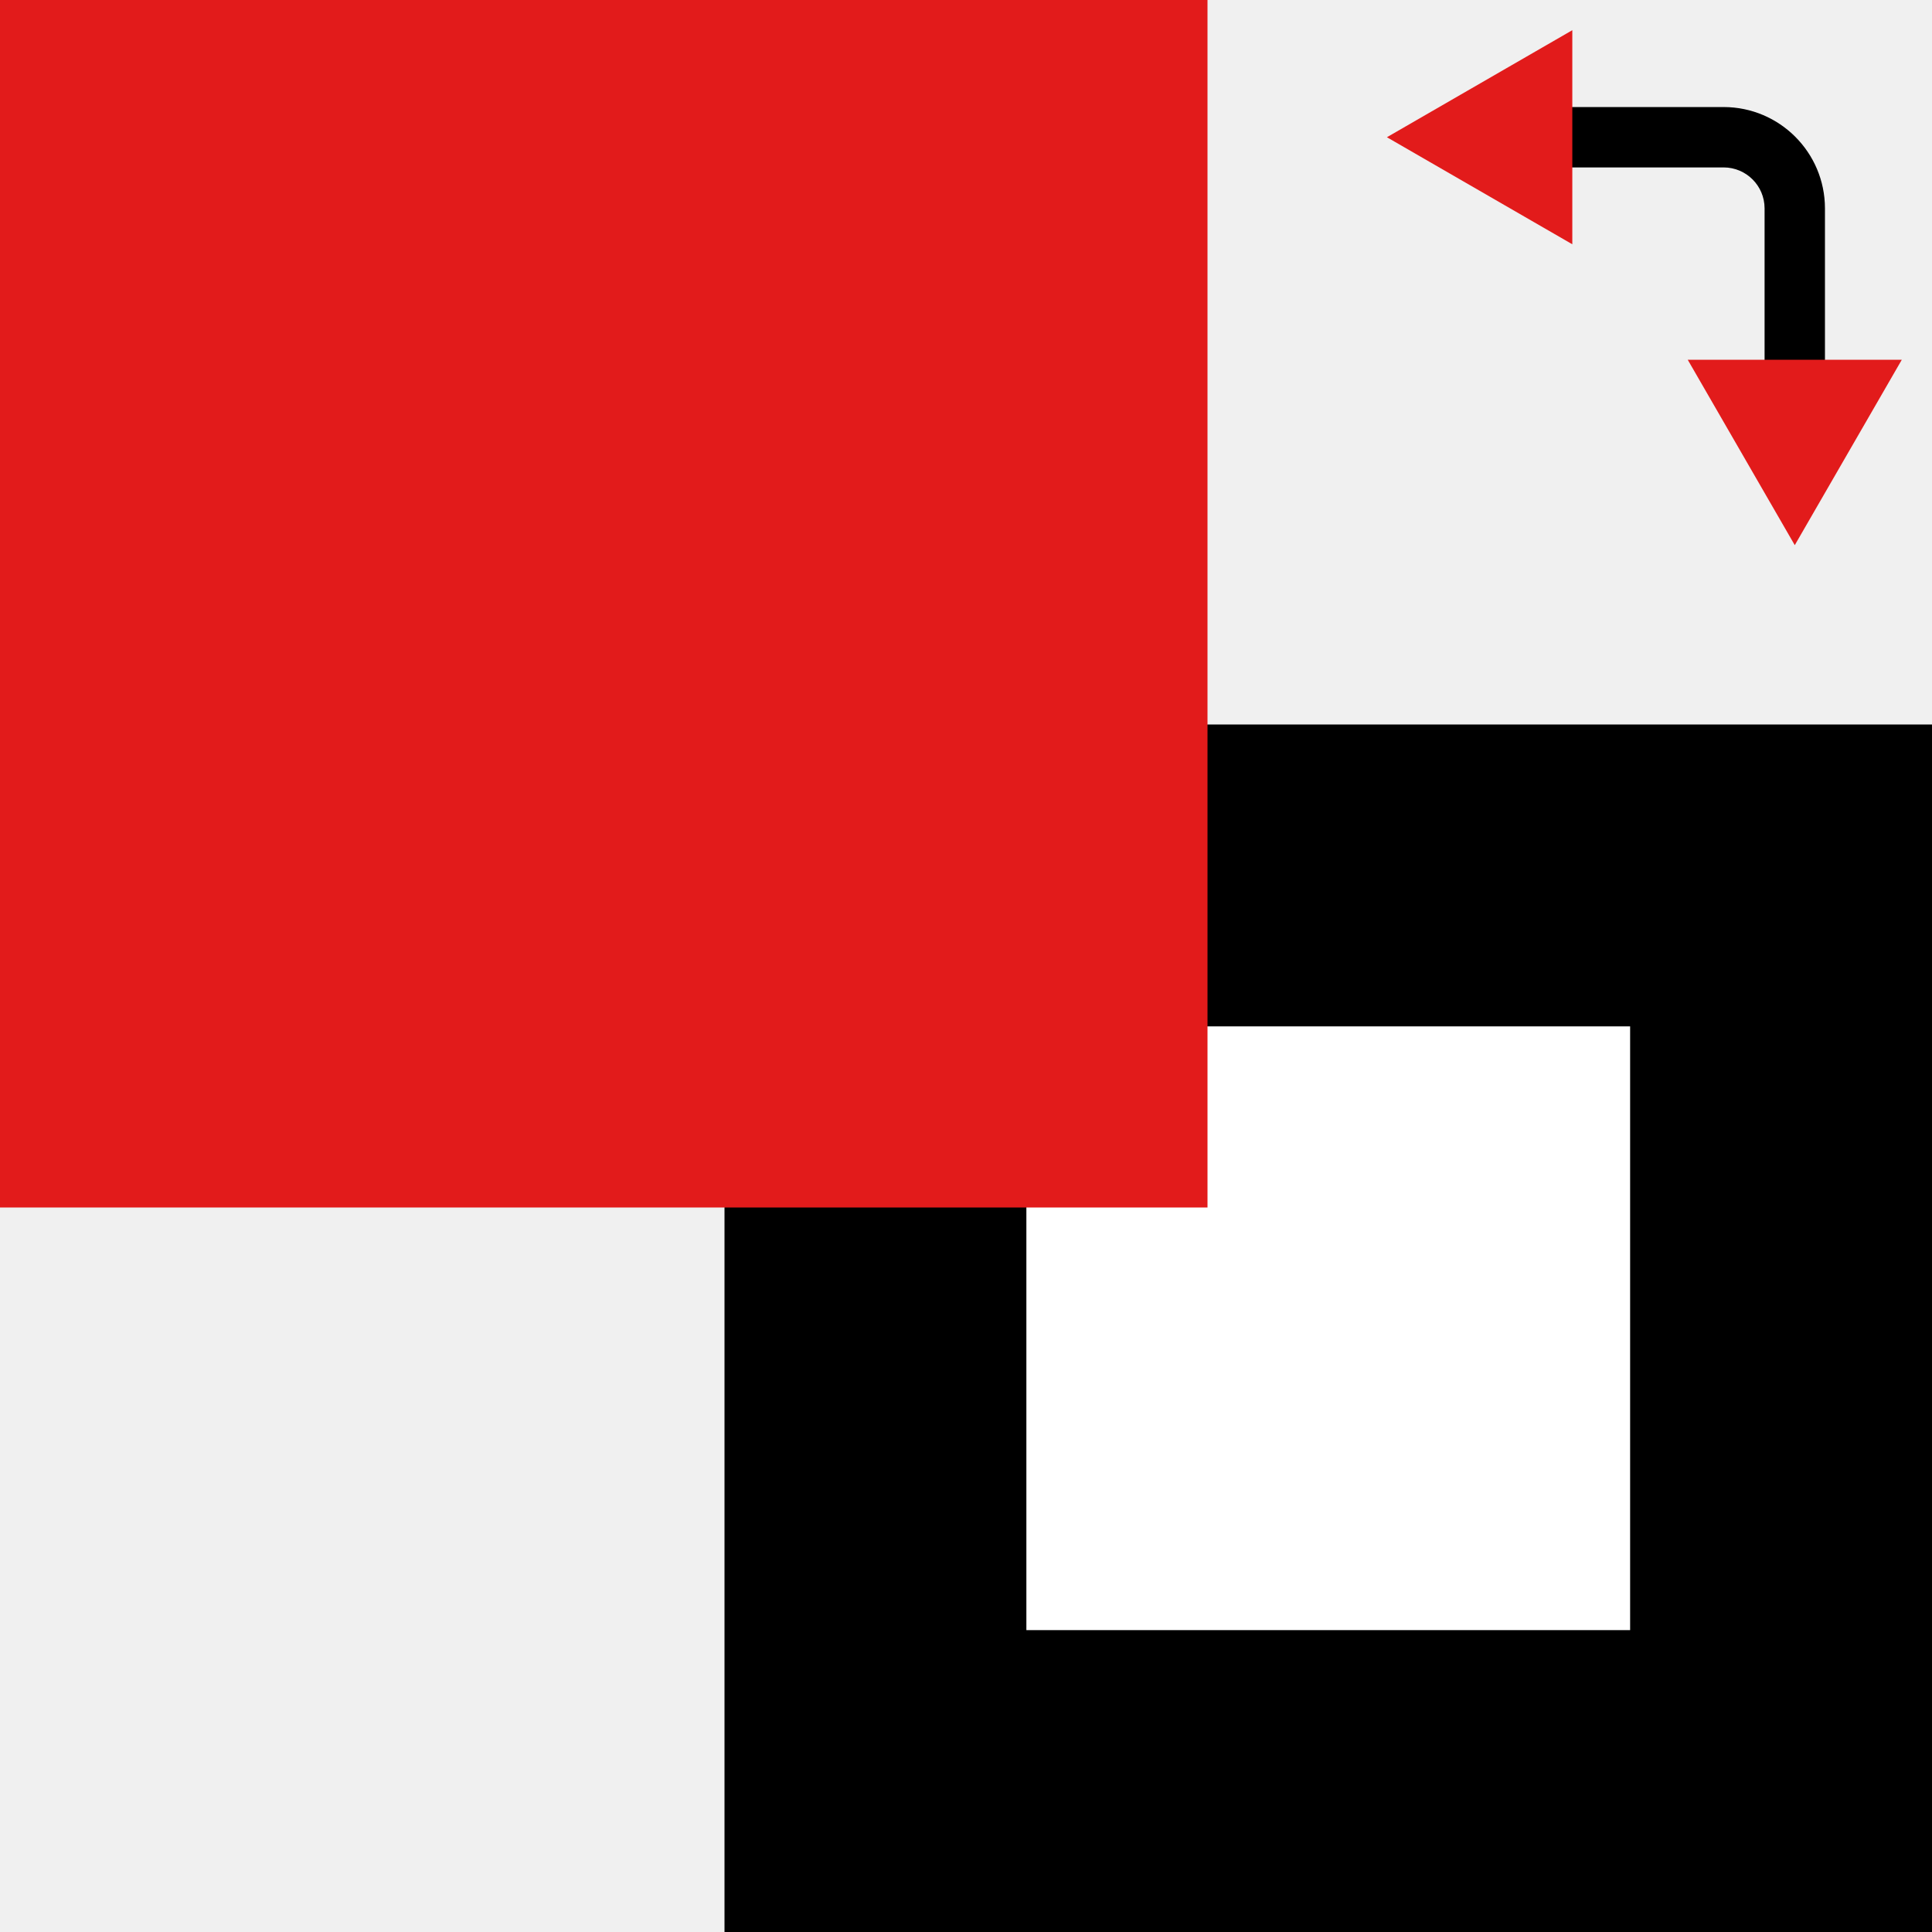
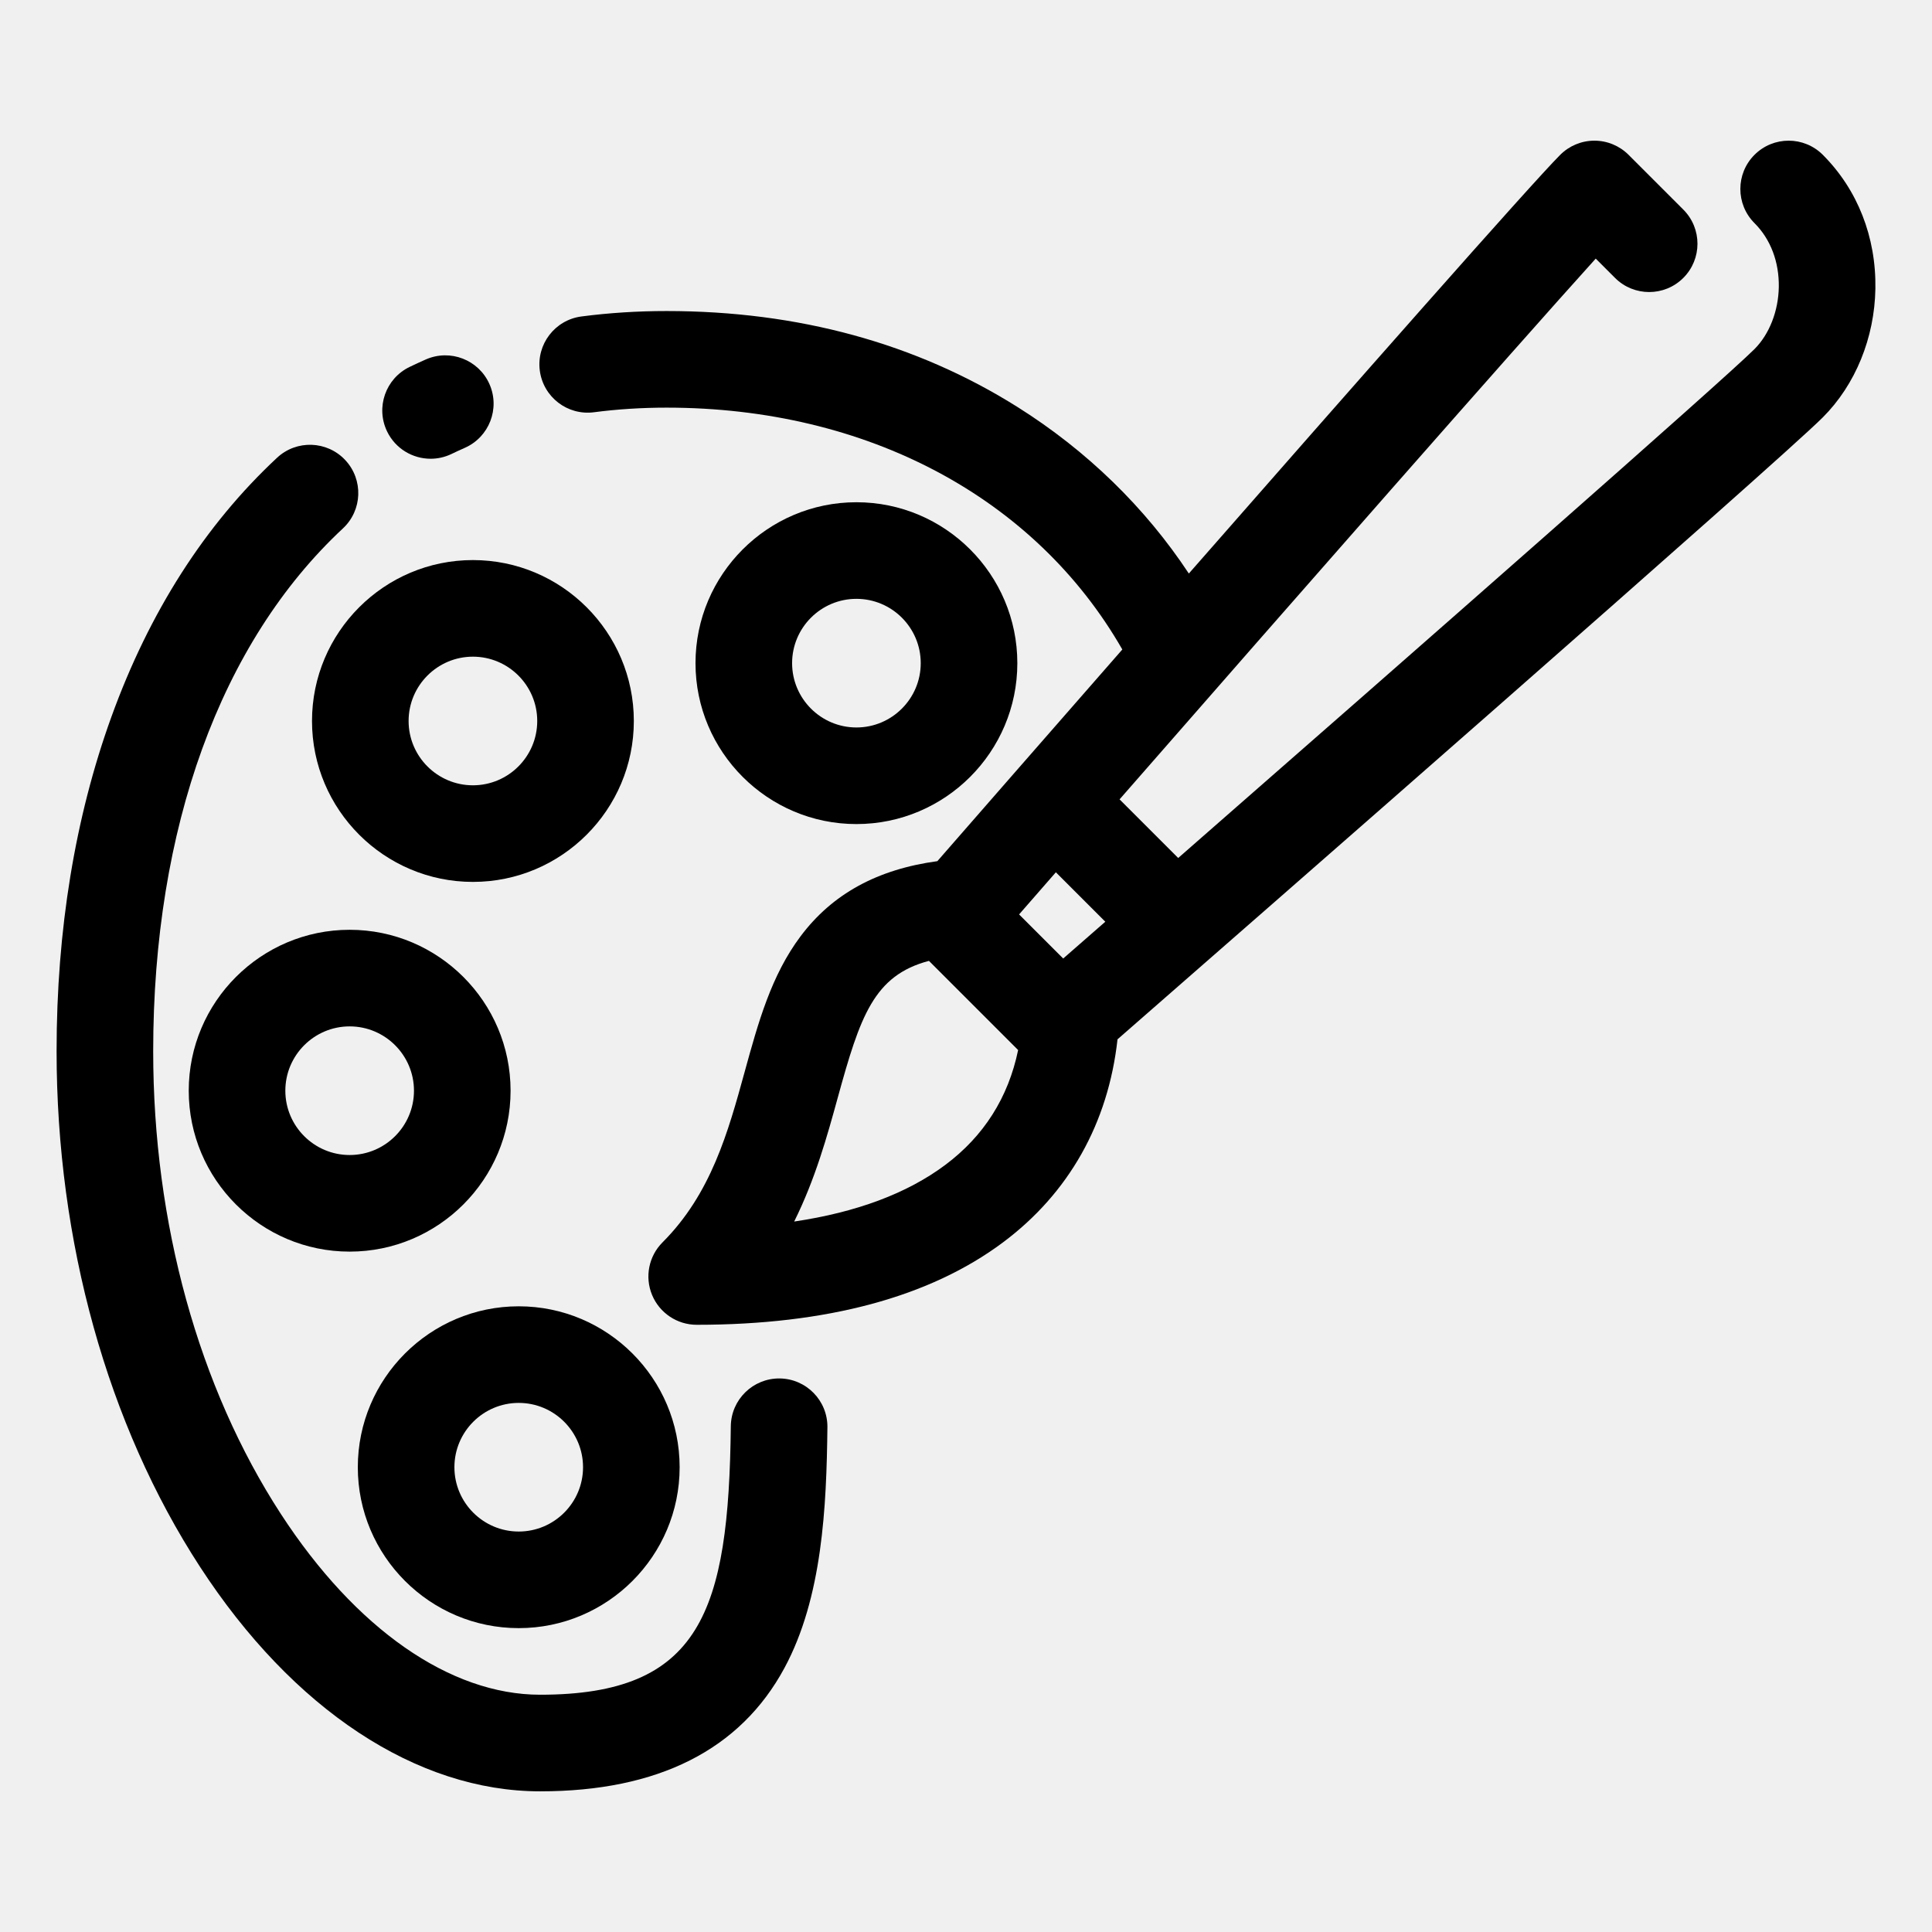
- <svg xmlns="http://www.w3.org/2000/svg" version="1.1" id="Layer_1" viewBox="0 0 512 512" xml:space="preserve">
-   <rect x="232" y="232" style="fill:#FFFFFF;" width="240" height="240" />
-   <path d="M432,272v160H272V272H432 M512,192H192v320h320V192z" />
-   <rect style="fill:#E21B1B;" width="320" height="320" />
-   <path d="M483.632,114.2h-16v-59c-0.016-5.976-4.856-10.816-10.832-10.832h-59.008v-16H456.8  c14.808,0.024,26.808,12.024,26.832,26.832V114.2z" />
+ <svg xmlns="http://www.w3.org/2000/svg" width="800px" height="800px" viewBox="0 0 800 800" enable-background="new 0 0 800 800" id="GUIDE" version="1.1" xml:space="preserve">
  <g>
-     <polygon style="fill:#E21B1B;" points="475.632,144.472 504,95.336 447.264,95.336  " />
-     <polygon style="fill:#E21B1B;" points="367.544,36.368 416.68,64.736 416.68,8  " />
+     <path d="M776.557,119.544c0.357-21.353-7.375-41.042-21.771-55.438c-7.812-7.81-20.475-7.81-28.285,0.001s-7.811,20.474,0,28.284   c6.663,6.662,10.236,16.067,10.063,26.484c-0.166,9.938-3.928,19.534-10.063,25.669c-12.725,12.725-139.57,124.086-238.635,210.734   L463.586,331c72.32-82.747,162.068-185.064,197.172-223.914l7.986,7.987c7.811,7.811,20.475,7.812,28.284,0.002   c7.812-7.81,7.813-20.473,0.003-28.284L674.35,64.108c-3.75-3.751-8.838-5.859-14.142-5.859h-0.001   c-5.305,0-10.391,2.107-14.142,5.857c-12.171,12.17-86.618,96.725-153.792,173.381c-18.065-27.343-42.194-50.865-70.895-68.921   c-41.949-26.391-90.855-39.772-145.362-39.772c-11.991,0-23.854,0.756-35.257,2.249c-10.953,1.434-18.669,11.474-17.236,22.427   c1.434,10.952,11.473,18.668,22.426,17.235c9.689-1.268,19.805-1.911,30.066-1.911c82.994,0,152.612,37.208,188.714,100.146   c-33.688,38.495-62.632,71.651-76.59,87.649c-24.918,3.395-43.511,13.592-56.621,31.078   c-12.189,16.257-17.532,35.673-23.188,56.229c-6.82,24.786-13.872,50.416-33.983,70.526c-5.721,5.72-7.432,14.322-4.336,21.796   s10.389,12.347,18.478,12.347c53.825,0,96.486-11.473,126.799-34.099c27.317-20.391,43.6-49.341,47.45-84.105   c51.533-45.007,273.565-239.051,292.047-257.533C768.281,159.333,776.217,139.911,776.557,119.544z M457.684,381.666   c-6.01,5.251-11.836,10.341-17.438,15.232l-18.261-18.26c4.887-5.601,9.976-11.432,15.226-17.444L457.684,381.666z    M391.361,482.411c-15.732,11.744-36.668,19.57-62.509,23.403c8.793-17.681,13.726-35.608,18.045-51.307   c9.27-33.688,14.916-50.596,37.758-56.63l36.929,36.928C417.518,454.463,407.401,470.438,391.361,482.411z" />
+     <path d="M178.311,189.959c2.913,0,5.872-0.64,8.671-1.989c1.795-0.866,3.639-1.717,5.479-2.528   c10.105-4.461,14.681-16.269,10.22-26.374c-4.461-10.104-16.268-14.68-26.374-10.22c-2.247,0.992-4.5,2.032-6.697,3.091   c-9.949,4.797-14.126,16.752-9.33,26.701C163.728,185.79,170.871,189.959,178.311,189.959z" />
+     <path d="M322.839,570.789c-11.035-0.108-20.099,8.729-20.224,19.773c-0.863,76.887-12.47,111.188-78.964,111.188   c-37.276,0-76.396-27.269-107.328-74.813C82.216,574.51,63.432,506.443,63.432,435.274c0-92.393,27.9-169.269,78.561-216.465   c8.082-7.529,8.53-20.185,1.001-28.267s-20.185-8.53-28.267-1.001c-29.841,27.801-52.93,63.923-68.627,107.363   c-15.042,41.626-22.668,88.181-22.668,138.37c0,78.821,21.083,154.636,59.363,213.476c38.451,59.104,89.792,93.001,140.856,93.001   c48.841,0,82.882-17.187,101.175-51.082c15.706-29.104,17.416-66.701,17.786-99.657   C342.736,579.967,333.884,570.912,322.839,570.789z" />
+     <path d="M421.257,274.597c0-36.74-29.891-66.631-66.631-66.631c-36.741,0-66.633,29.891-66.633,66.631   c0,36.741,29.892,66.633,66.633,66.633C391.366,341.229,421.257,311.338,421.257,274.597z M327.993,274.597   c0-14.685,11.947-26.631,26.633-26.631c14.685,0,26.631,11.946,26.631,26.631c0,14.686-11.946,26.633-26.631,26.633   C339.94,301.229,327.993,289.282,327.993,274.597z" />
+     <path d="M195.826,365.177c36.741,0,66.632-29.891,66.632-66.631c0-36.741-29.891-66.632-66.632-66.632   s-66.632,29.891-66.632,66.632C129.194,335.286,159.085,365.177,195.826,365.177z M195.826,271.914   c14.685,0,26.632,11.947,26.632,26.632s-11.947,26.631-26.632,26.631s-26.632-11.946-26.632-26.631   S181.142,271.914,195.826,271.914z" />
+     <path d="M211.417,451.638c0-36.741-29.891-66.633-66.632-66.633s-66.632,29.892-66.632,66.633c0,36.74,29.891,66.631,66.632,66.631   S211.417,488.378,211.417,451.638z M144.785,478.269c-14.685,0-26.632-11.946-26.632-26.631c0-14.686,11.947-26.633,26.632-26.633   s26.632,11.947,26.632,26.633C171.417,466.322,159.47,478.269,144.785,478.269z" />
+     <path d="M214.792,674.175c36.741,0,66.633-29.891,66.633-66.631s-29.892-66.631-66.633-66.631   c-36.74,0-66.631,29.891-66.631,66.631S178.052,674.175,214.792,674.175z M214.792,580.913c14.686,0,26.633,11.946,26.633,26.631   s-11.947,26.631-26.633,26.631c-14.684,0-26.631-11.946-26.631-26.631S200.108,580.913,214.792,580.913z" />
  </g>
</svg>
